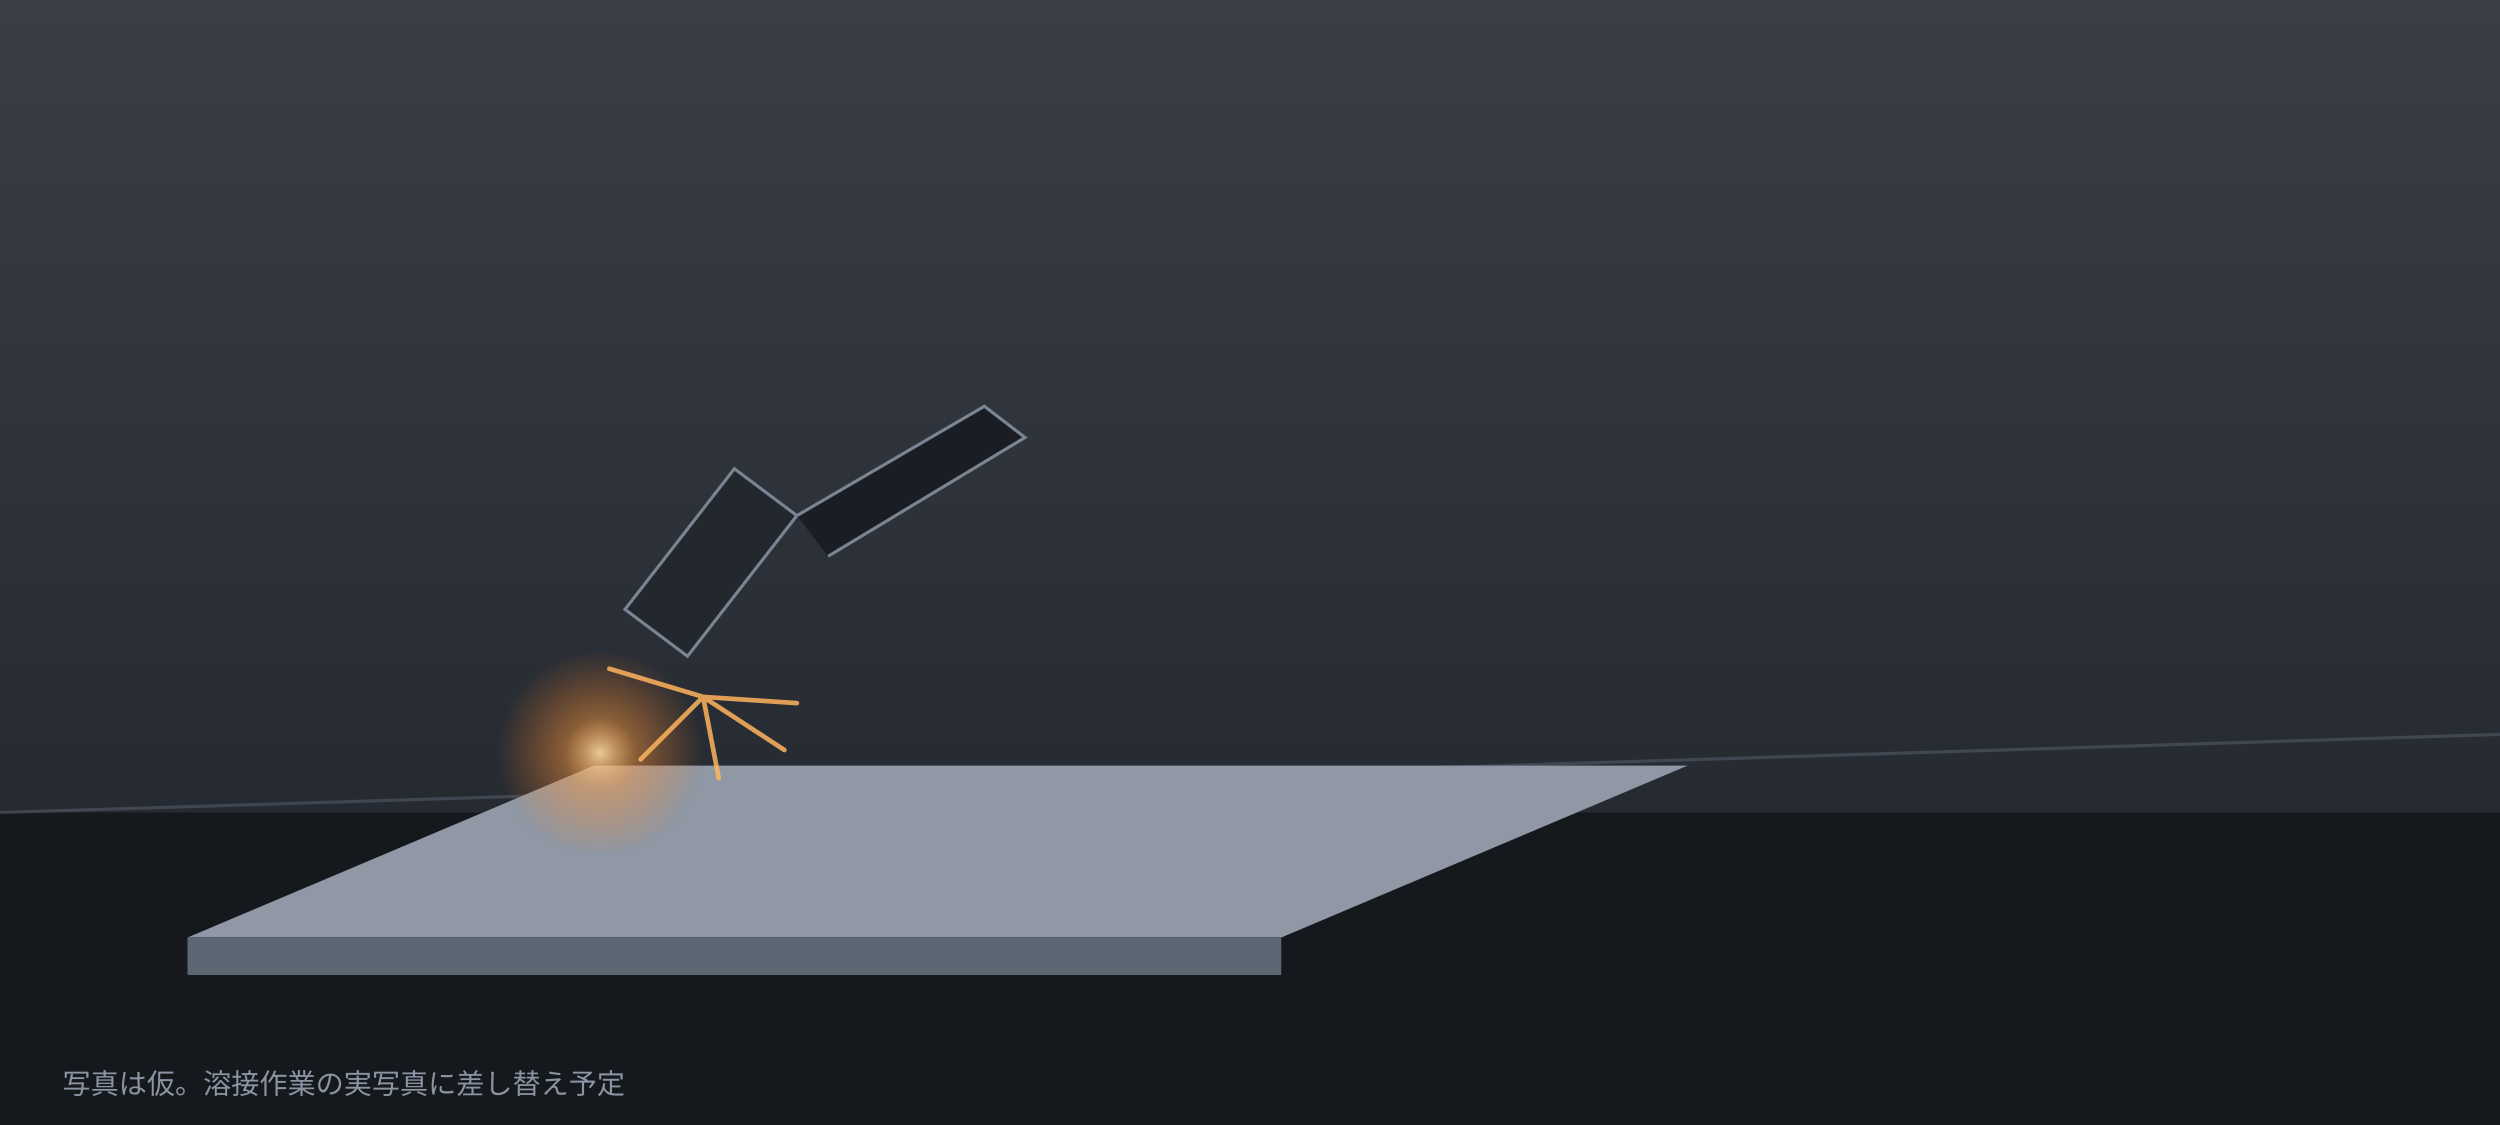
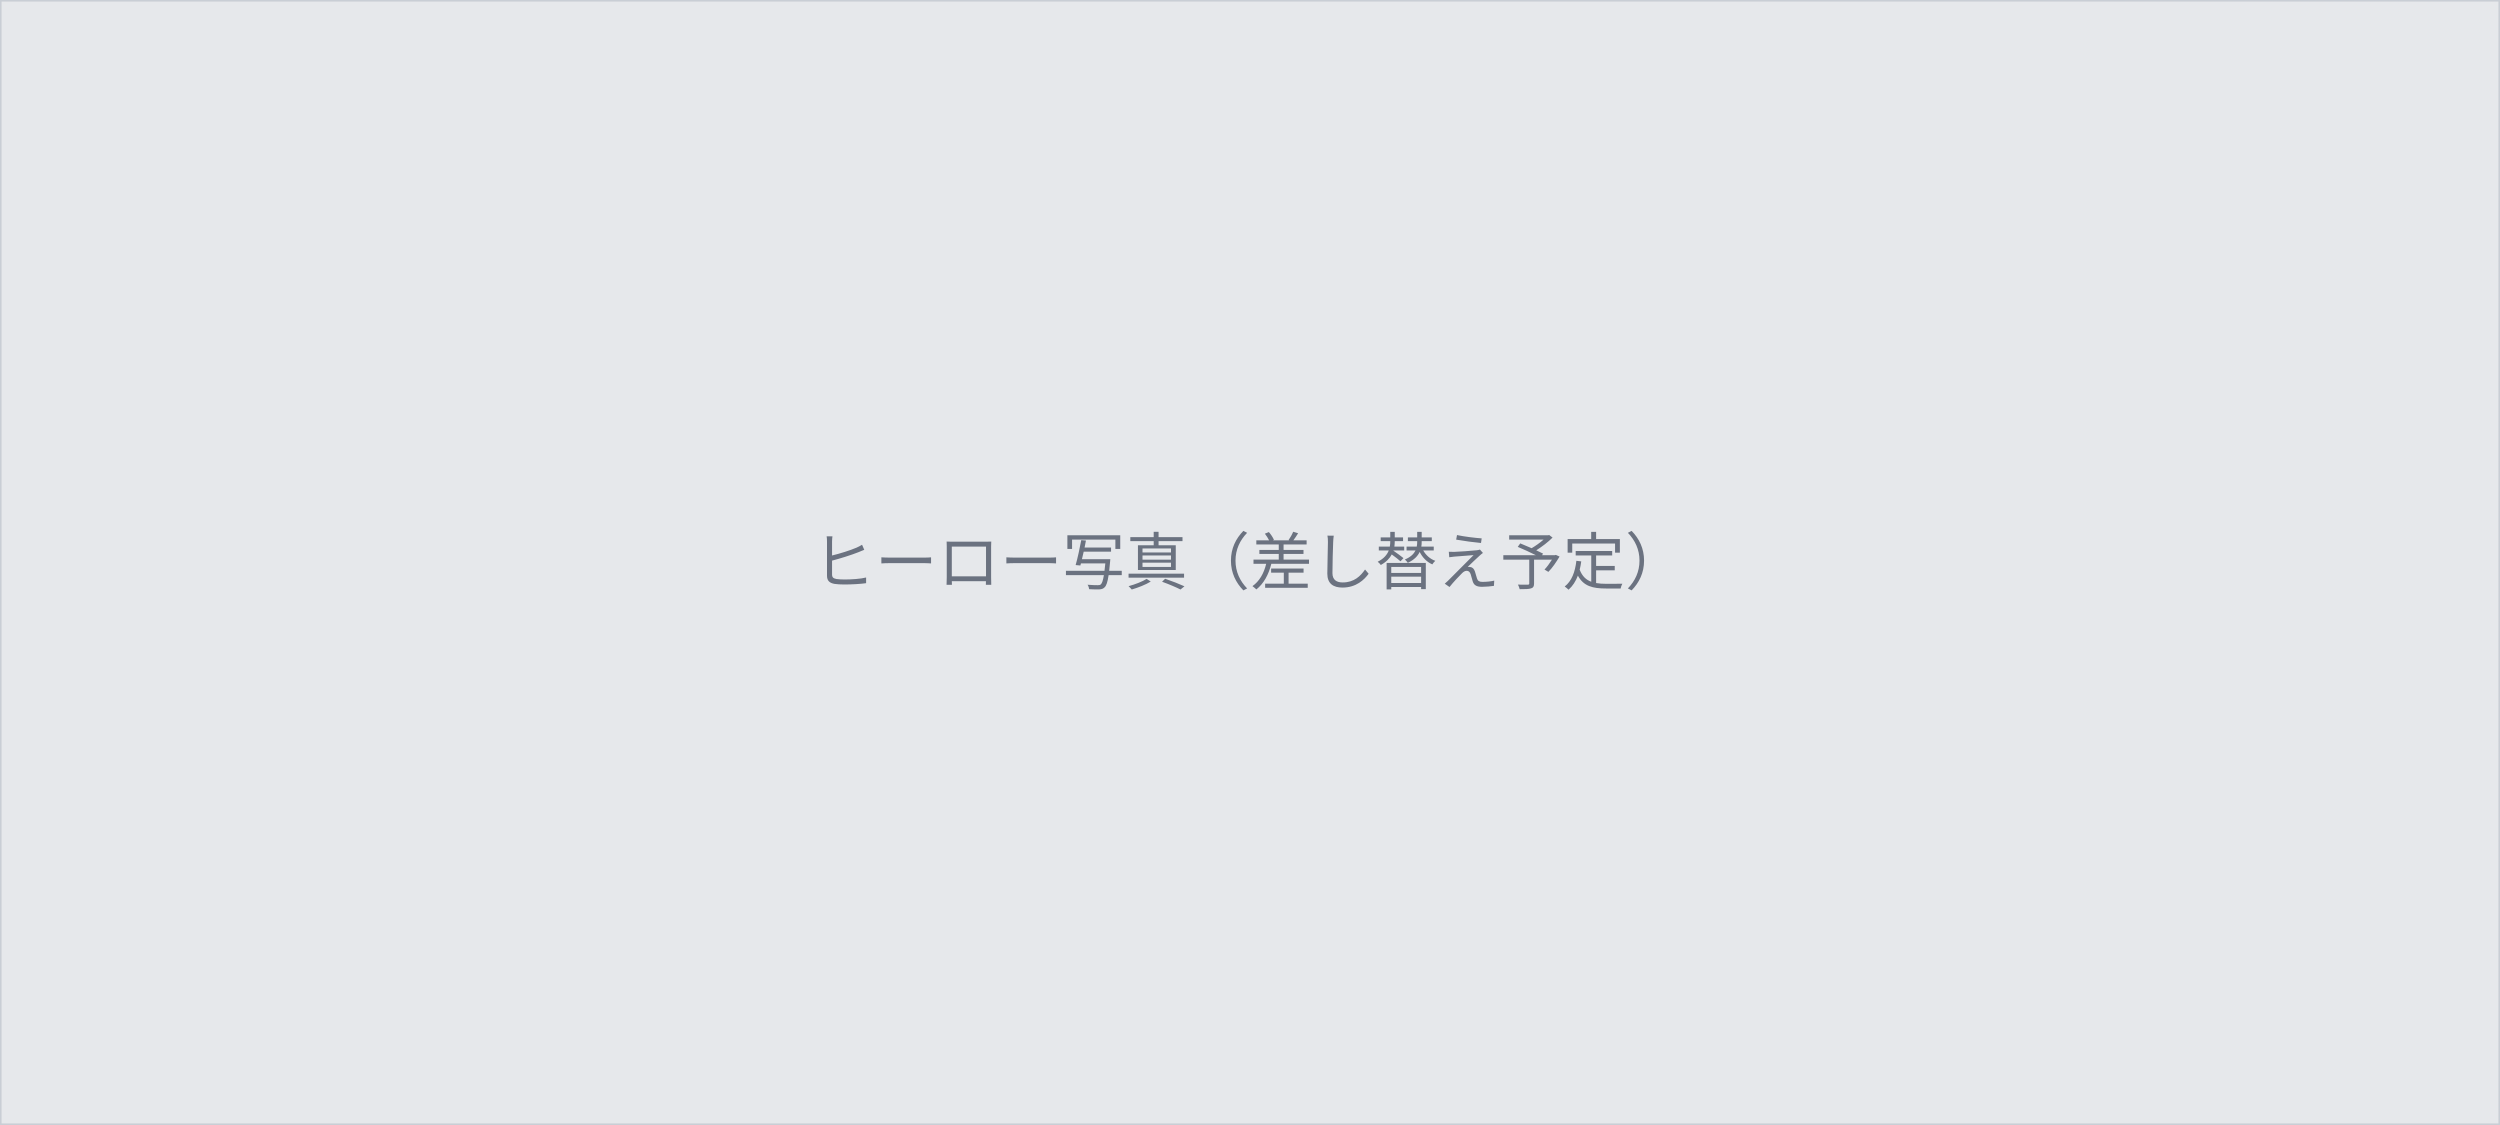
<svg xmlns="http://www.w3.org/2000/svg" viewBox="0 0 1600 720" width="1600" height="720">
-   <defs>
-     <linearGradient id="bg" x1="0" y1="0" x2="0" y2="1">
-       <stop offset="0" stop-color="#3a3f47" />
-       <stop offset="1" stop-color="#1e2229" />
-     </linearGradient>
-     <radialGradient id="glow" cx=".28" cy=".62" r=".22">
-       <stop offset="0" stop-color="#ffd9a0" stop-opacity=".9" />
-       <stop offset=".35" stop-color="#ff9a3c" stop-opacity=".45" />
-       <stop offset="1" stop-color="#ff7a1a" stop-opacity="0" />
-     </radialGradient>
-   </defs>
-   <rect width="1600" height="720" fill="url(#bg)" />
-   <rect x="0" y="520" width="1600" height="200" fill="#15181d" />
-   <path d="M0 520L1600 470" stroke="#5a6472" stroke-width="2" opacity=".5" />
-   <path d="M120 600h700l260-110H380z" fill="#8f98a4" />
-   <path d="M120 600v24h700v-24z" fill="#5d6673" />
-   <circle cx="450" cy="446" r="150" fill="url(#glow)" />
-   <g stroke="#ffb35c" stroke-width="3" stroke-linecap="round" opacity=".85">
-     <path d="M450 446l-60-18M450 446l-40 40M450 446l10 52M450 446l52 34M450 446l60 4" />
-   </g>
-   <path d="M470 300l40 30-70 90-40-30z" fill="#23272e" stroke="#7a8492" stroke-width="2" />
-   <path d="M510 330l120-70 26 20-126 76" fill="#1a1e24" stroke="#7a8492" stroke-width="2" />
-   <text x="40" y="700" font-family="sans-serif" font-size="18" fill="#8a94a3">写真は仮。溶接作業の実写真に差し替え予定</text>
+   <rect width="1600" height="720" fill="#e6e8eb" />
+   <rect x="0.5" y="0.5" width="1599" height="719" fill="none" stroke="#c9ced5" />
+   <text x="800.0" y="360.0" text-anchor="middle" dominant-baseline="middle" font-family="sans-serif" font-size="40" fill="#6b7280">ヒーロー写真（差し替え予定）</text>
</svg>
